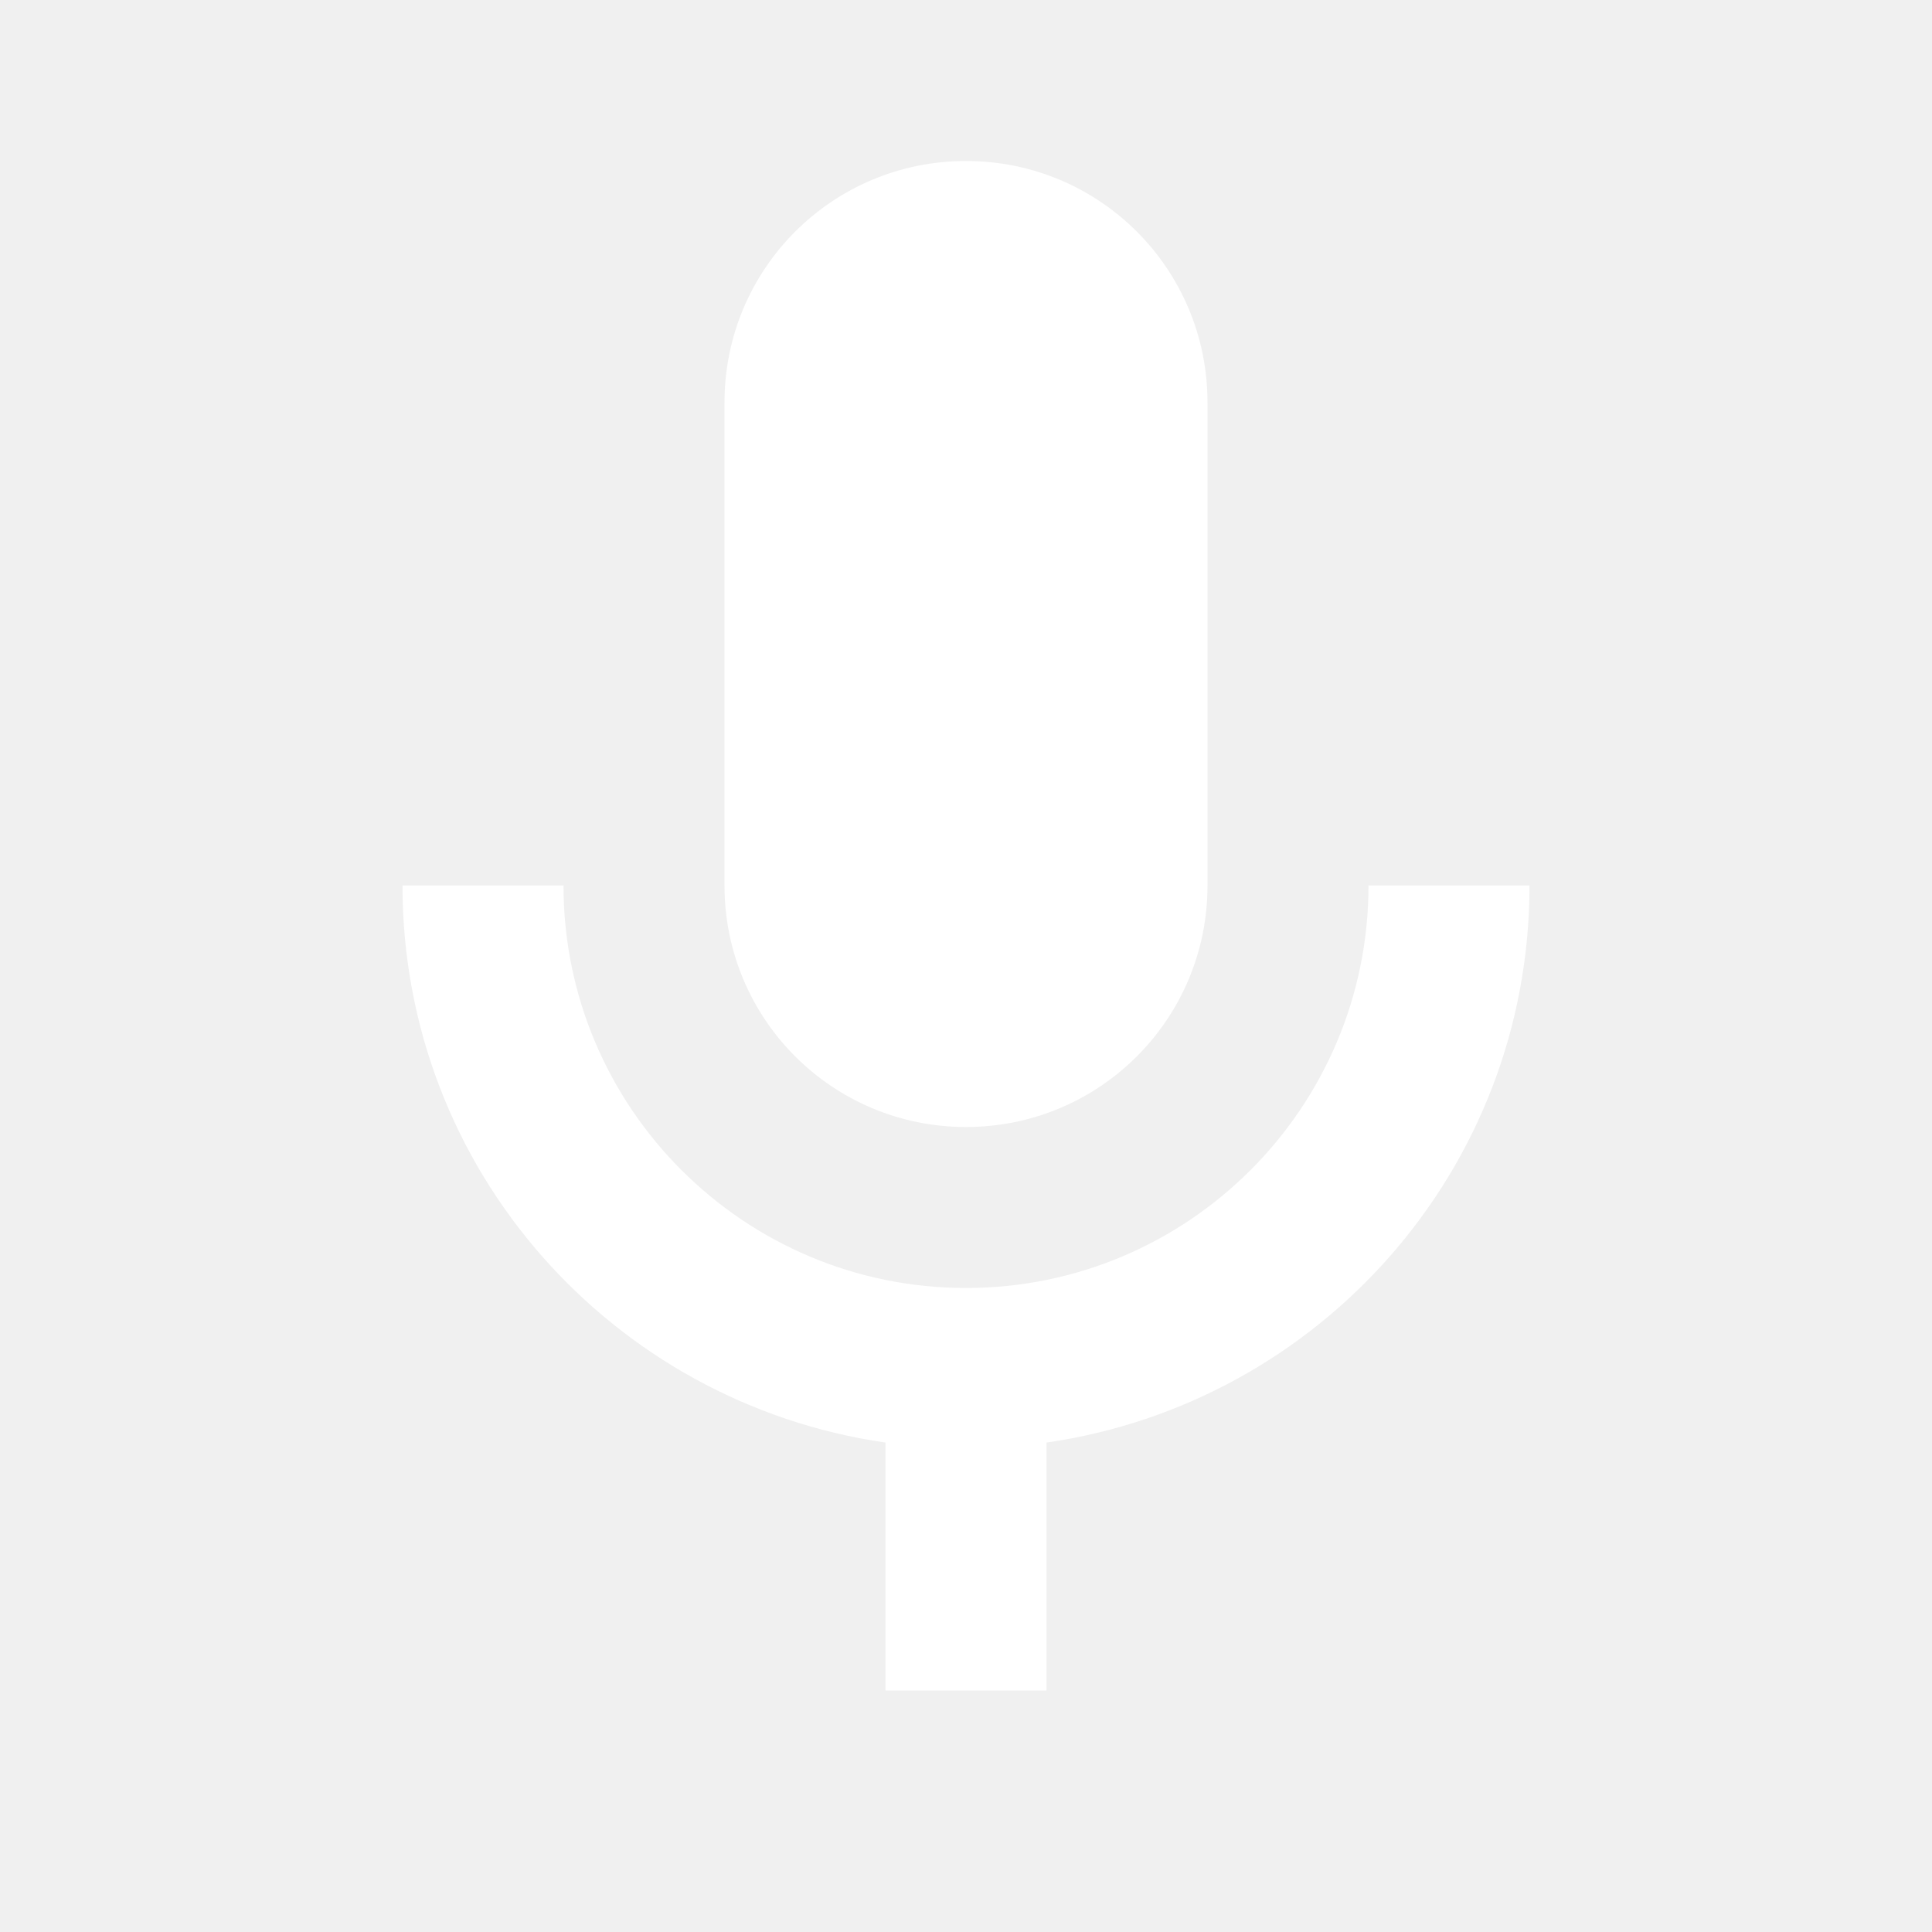
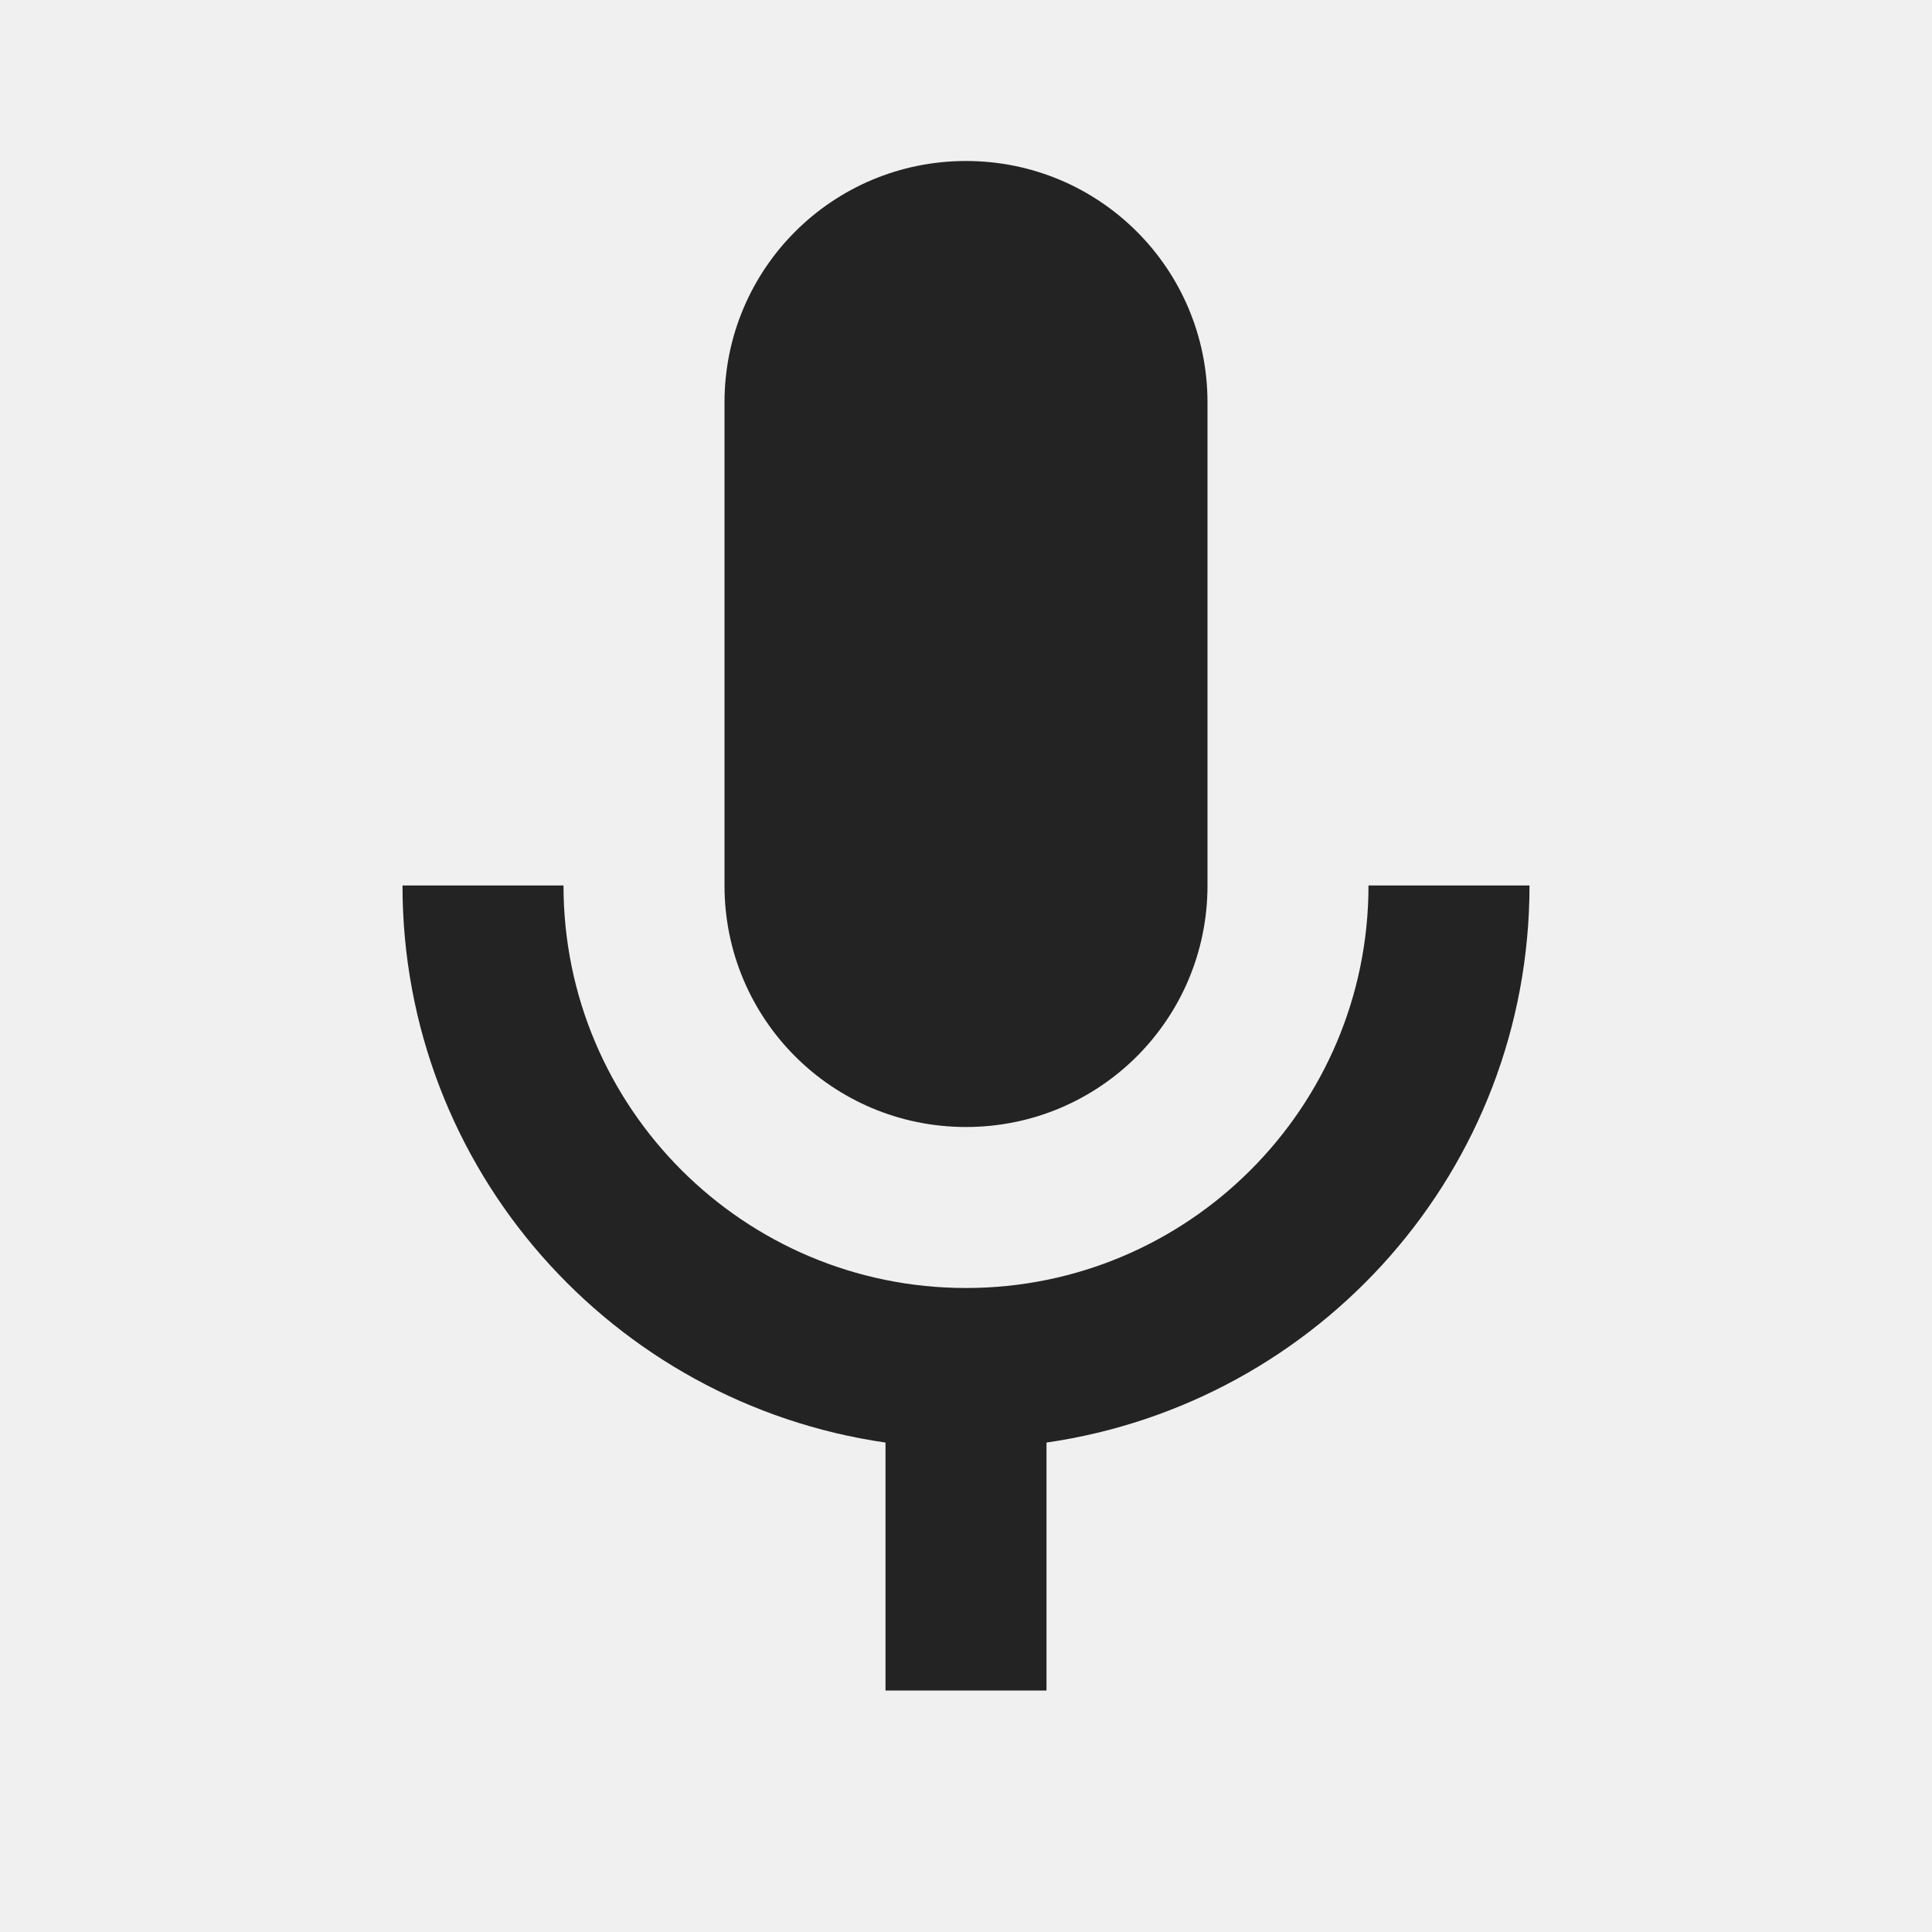
<svg xmlns="http://www.w3.org/2000/svg" width="24" height="24" viewBox="0 0 24 24" fill="none">
  <g clip-path="url(#clip0_181_7154)">
-     <path d="M12 14C13.66 14 15 12.66 15 11V5C15 3.34 13.66 2 12 2C10.34 2 9 3.34 9 5V11C9 12.66 10.34 14 12 14Z" fill="#FFFFFF" />
-     <path d="M17 11C17 13.76 14.76 16 12 16C9.24 16 7 13.76 7 11H5C5 14.53 7.61 17.43 11 17.92V21H13V17.92C16.39 17.43 19 14.53 19 11H17Z" fill="#FFFFFF" />
+     <path d="M12 14C13.66 14 15 12.66 15 11V5C15 3.34 13.66 2 12 2C10.34 2 9 3.34 9 5V11C9 12.66 10.34 14 12 14Z" fill="#232323" />
+     <path d="M17 11C17 13.76 14.76 16 12 16C9.24 16 7 13.76 7 11H5C5 14.53 7.61 17.43 11 17.92V21H13V17.92C16.39 17.43 19 14.53 19 11H17Z" fill="#232323" />
  </g>
  <defs>
    <clipPath id="clip0_181_7154">
      <rect width="24" height="24" fill="white" />
    </clipPath>
  </defs>
</svg>
